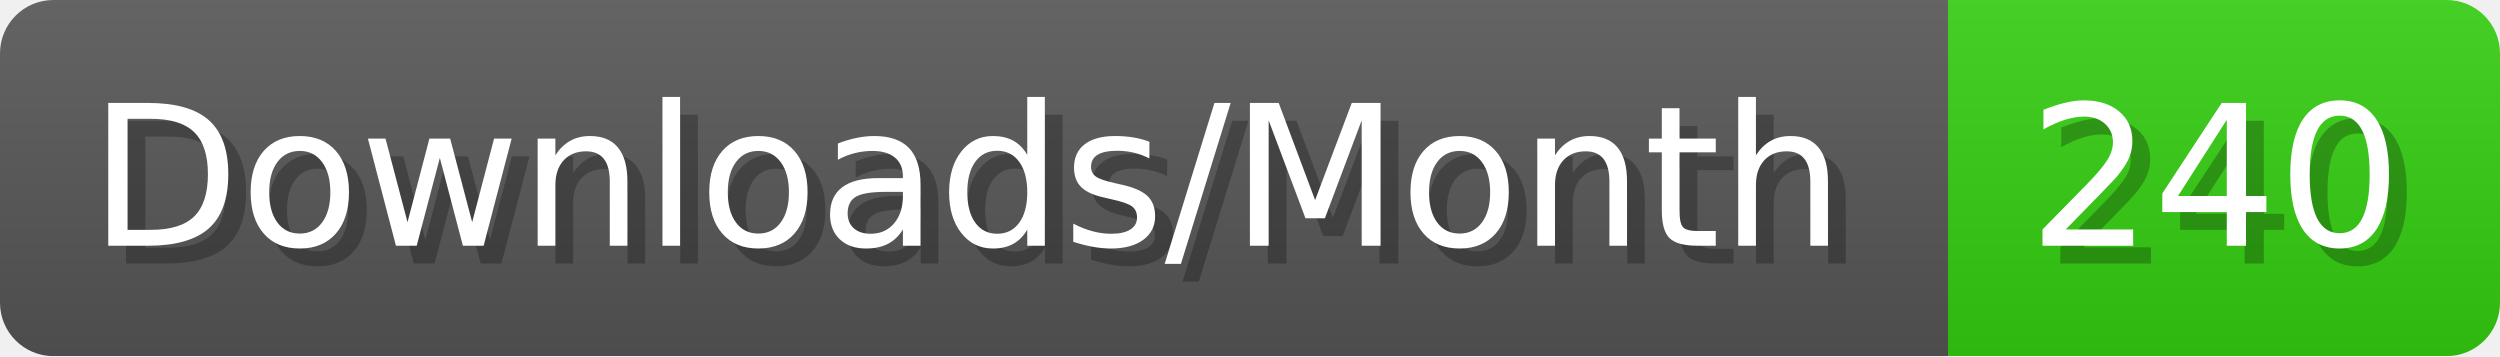
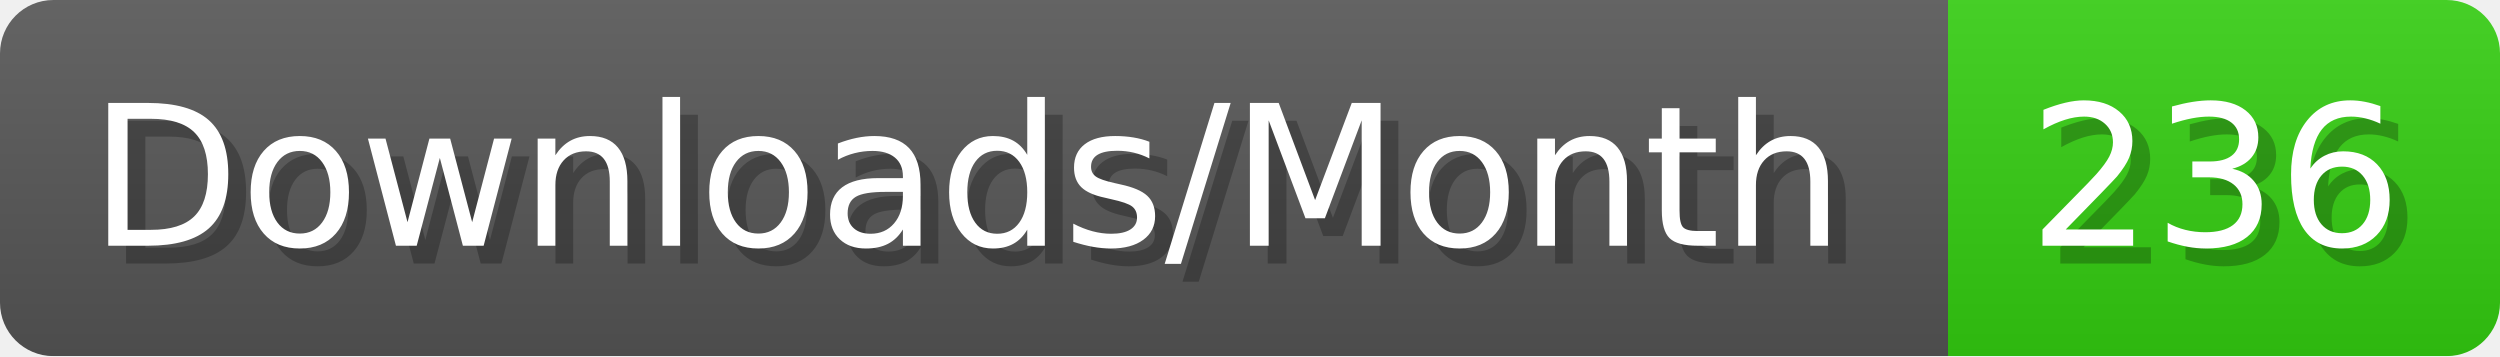
- <svg xmlns="http://www.w3.org/2000/svg" width="140.4" height="20" viewBox="0 0 1404 200" role="img" aria-label="Downloads/Month: 240">
+ <svg xmlns="http://www.w3.org/2000/svg" width="140.4" height="20" viewBox="0 0 1404 200" role="img" aria-label="Downloads/Month: 236">
  <linearGradient id="YlXUI" x2="0" y2="100%">
    <stop offset="0" stop-opacity=".1" stop-color="#EEE" />
    <stop offset="1" stop-opacity=".1" />
  </linearGradient>
  <mask id="JHhop">
    <rect width="1404" height="200" rx="30" fill="#FFF" />
  </mask>
  <g mask="url(#JHhop)">
    <rect width="1094" height="200" fill="#555" />
    <rect width="310" height="200" fill="#3C1" x="1094" />
    <rect width="1404" height="200" fill="url(#YlXUI)" />
  </g>
  <g aria-hidden="true" fill="#fff" text-anchor="start" font-family="Verdana,DejaVu Sans,sans-serif" font-size="110">
    <text x="60" y="148" textLength="994" fill="#000" opacity="0.25">Downloads/Month</text>
    <text x="50" y="138" textLength="994">Downloads/Month</text>
-     <text x="1149" y="148" textLength="210" fill="#000" opacity="0.25">240</text>
-     <text x="1139" y="138" textLength="210">240</text>
+     <text x="1149" y="148" textLength="210" fill="#000" opacity="0.25">236</text>
+     <text x="1139" y="138" textLength="210">236</text>
  </g>
</svg>
